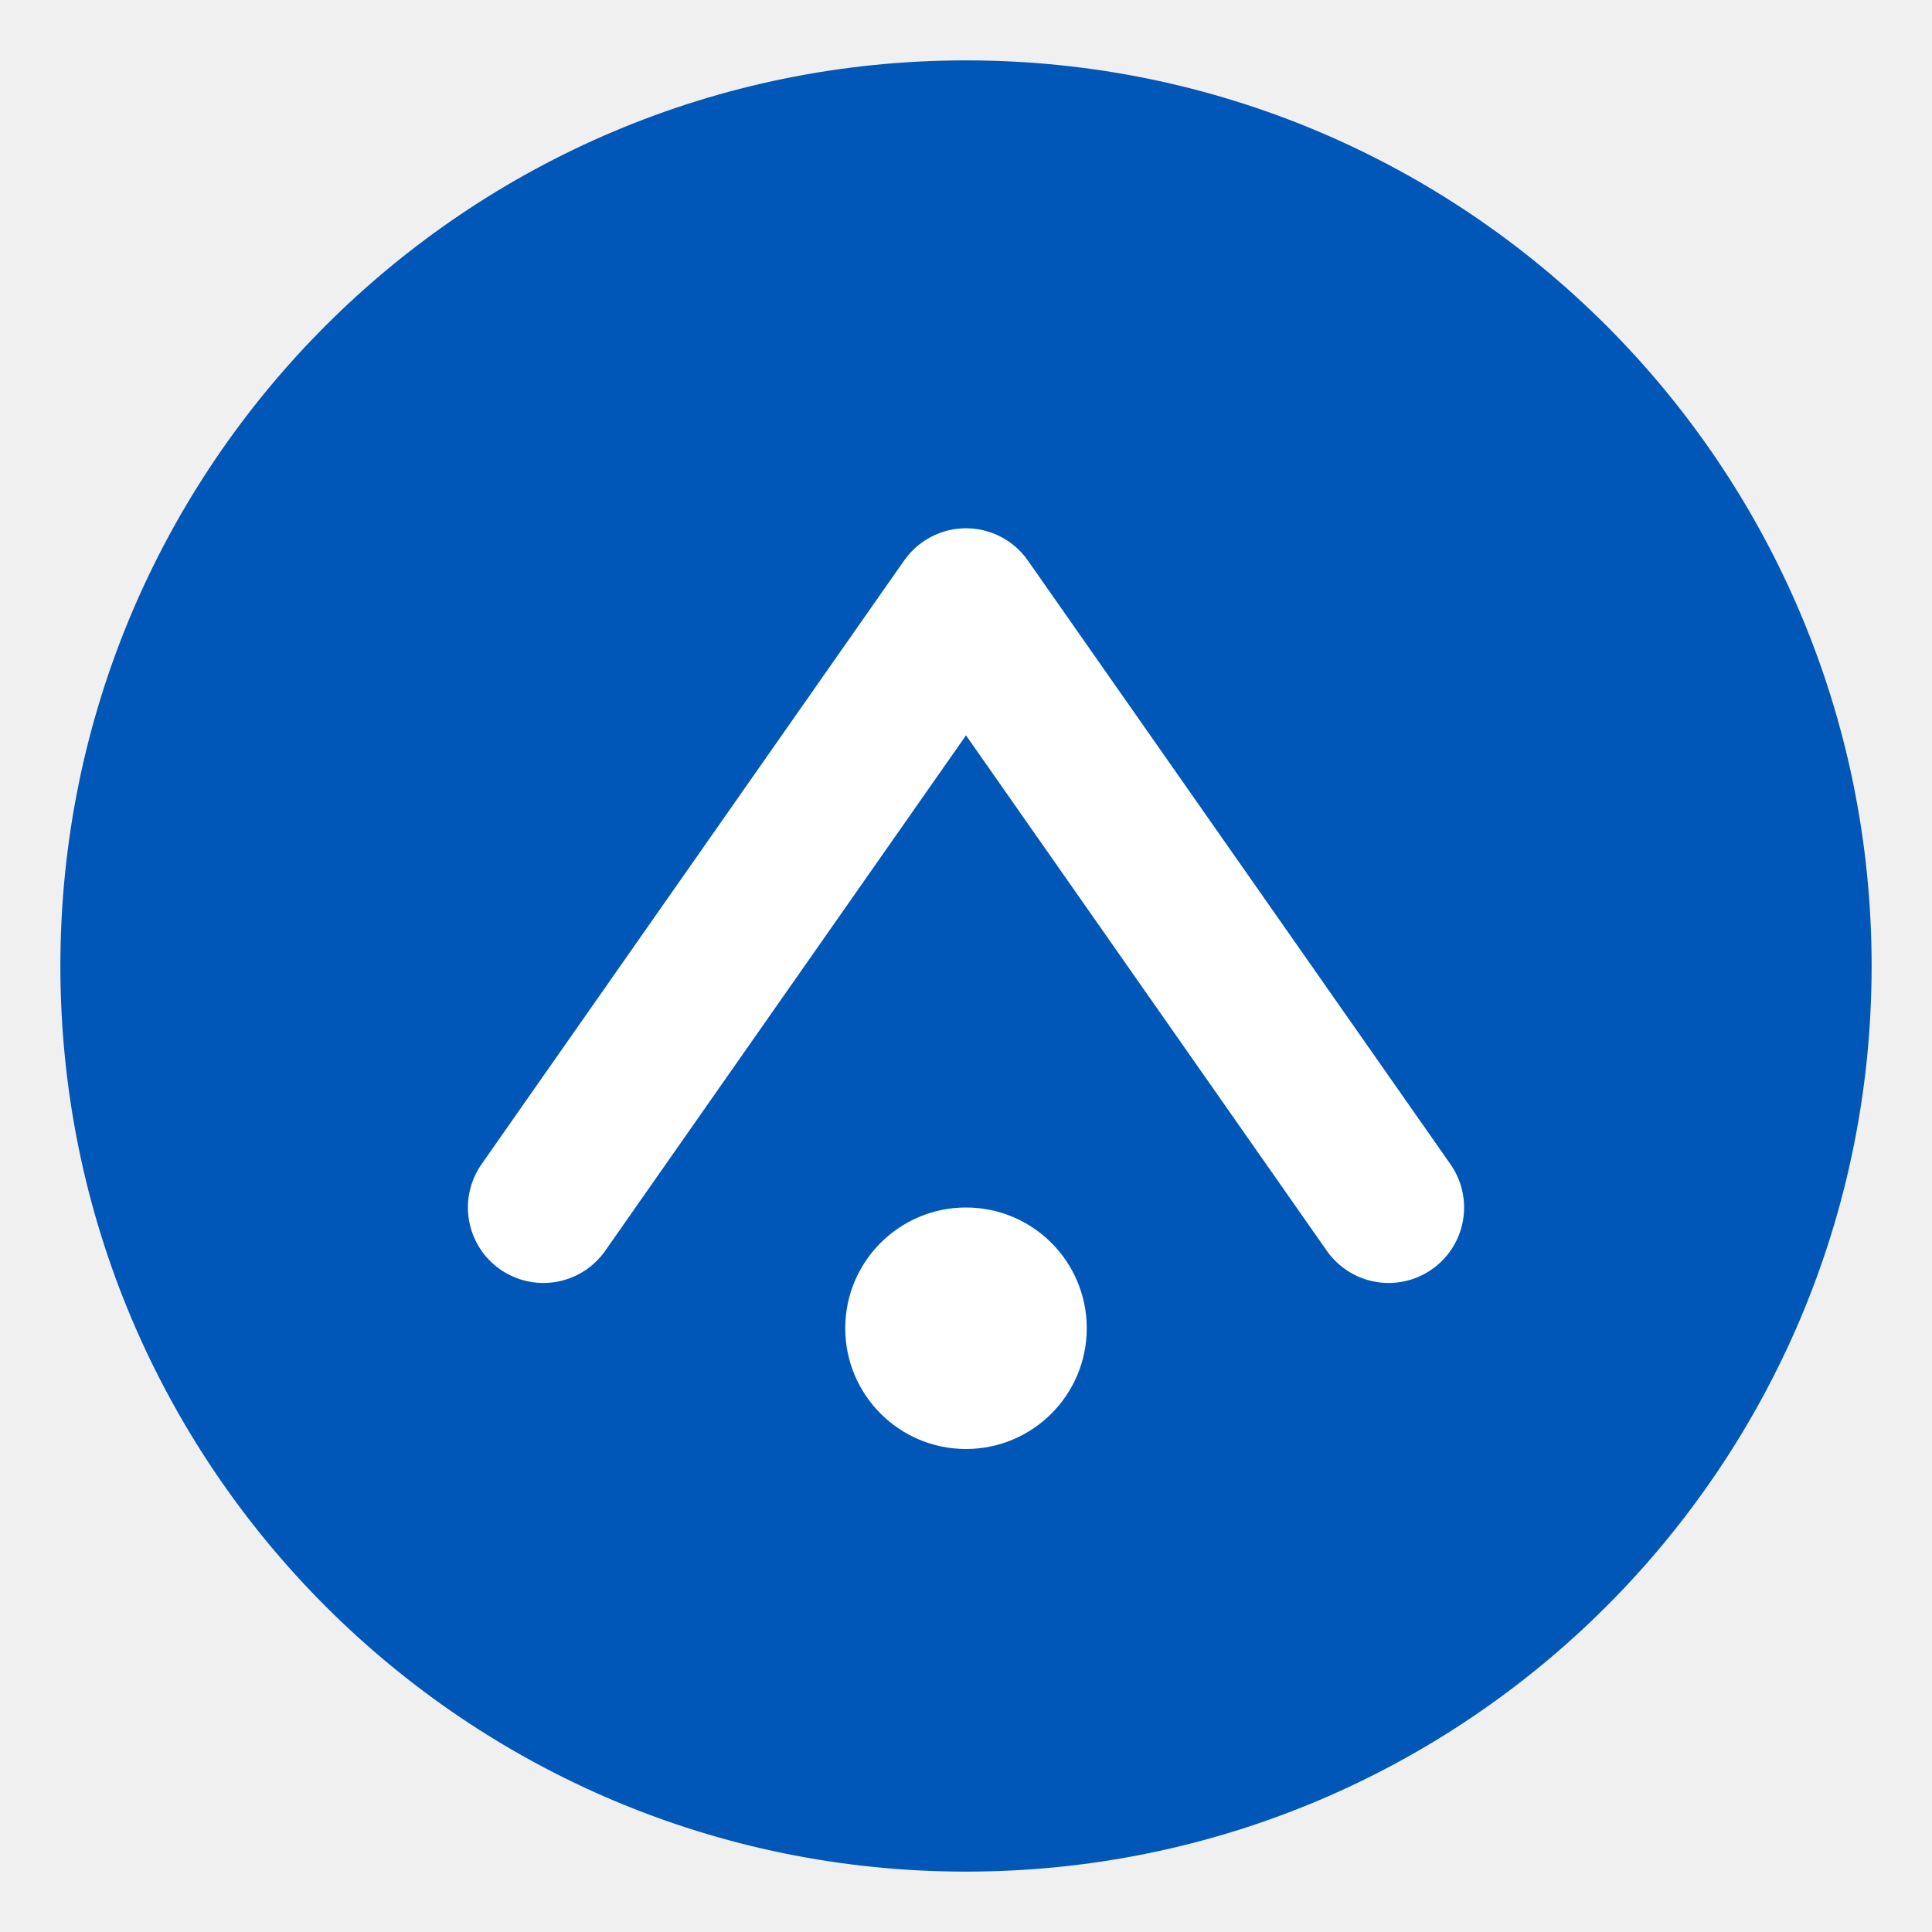
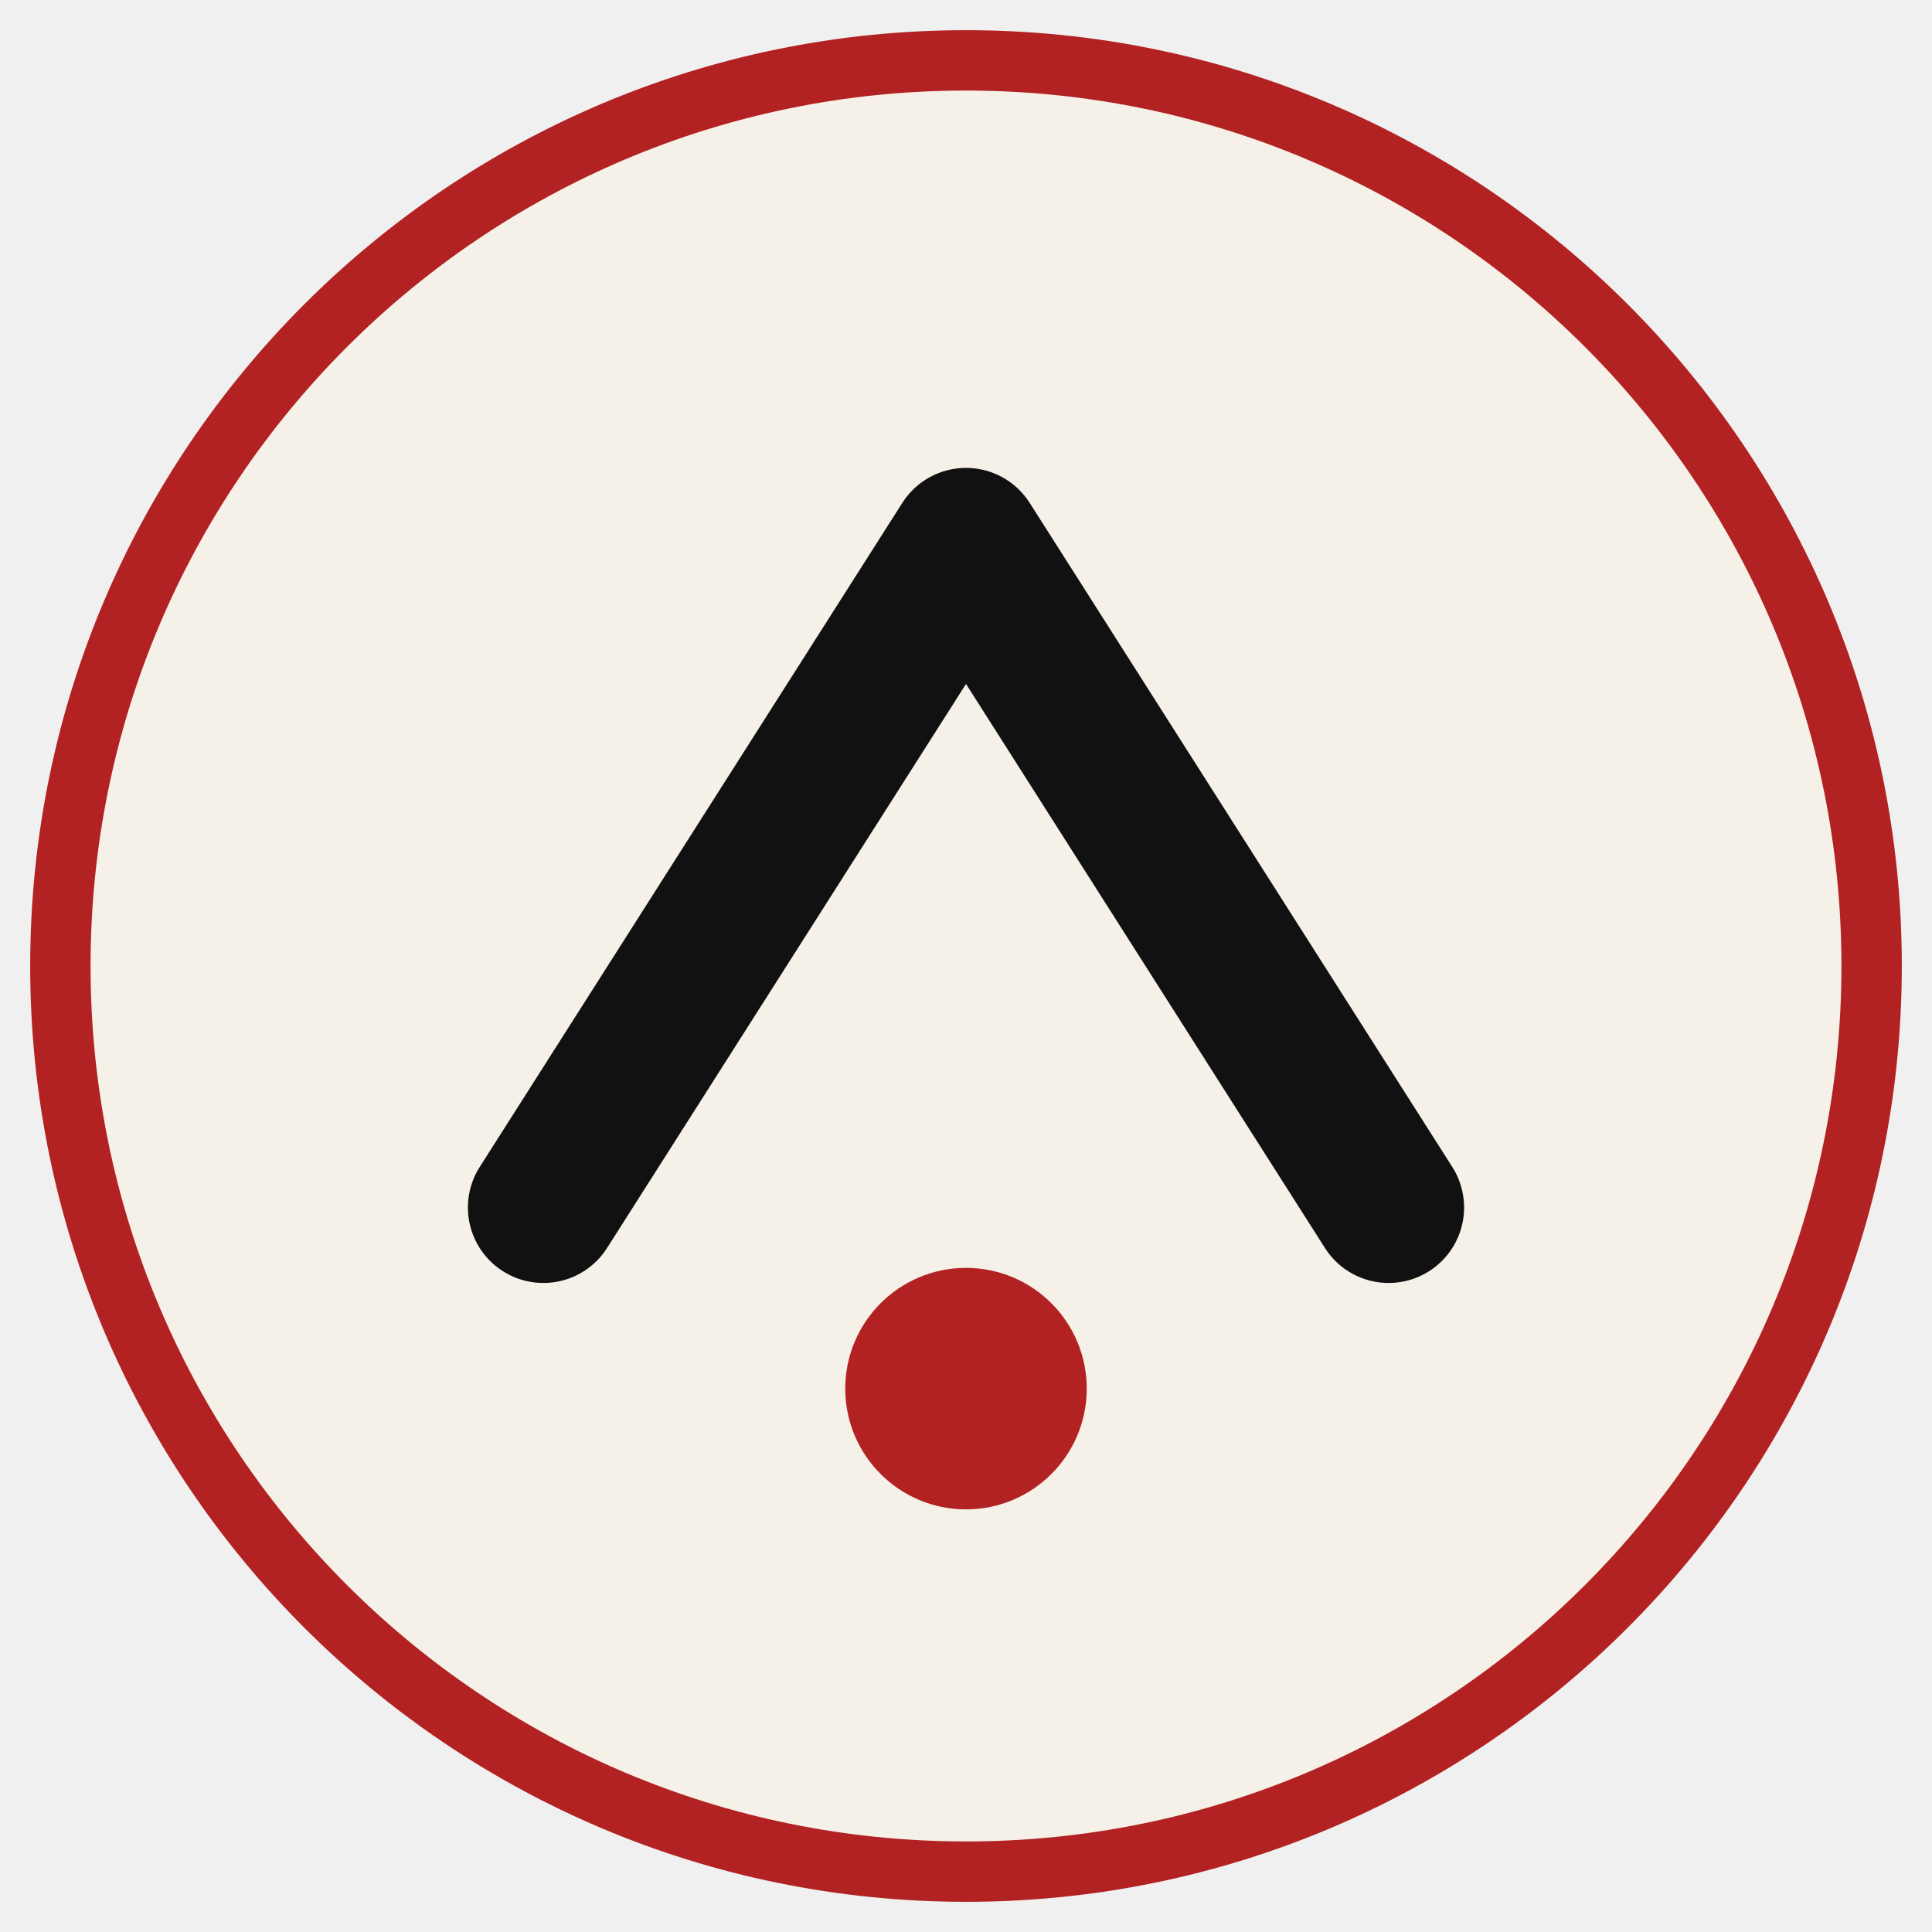
<svg xmlns="http://www.w3.org/2000/svg" viewBox="0 0 64 64">
-   <circle cx="32" cy="32" r="30" fill="#0057B8" />
-   <path d="M18 40 L32 20 L46 40" fill="none" stroke="#FFFFFF" stroke-width="5" stroke-linecap="round" stroke-linejoin="round" />
-   <circle cx="32" cy="44" r="4" fill="#FFFFFF" />
+   <circle cx="32" cy="32" r="30" fill="#F5F1E8" stroke="#B22222" stroke-width="2" />
+   <path d="M18 40 L32 18 L46 40" fill="none" stroke="#111111" stroke-width="5" stroke-linecap="round" stroke-linejoin="round" />
+   <circle cx="32" cy="46" r="4" fill="#B22222" />
</svg>
